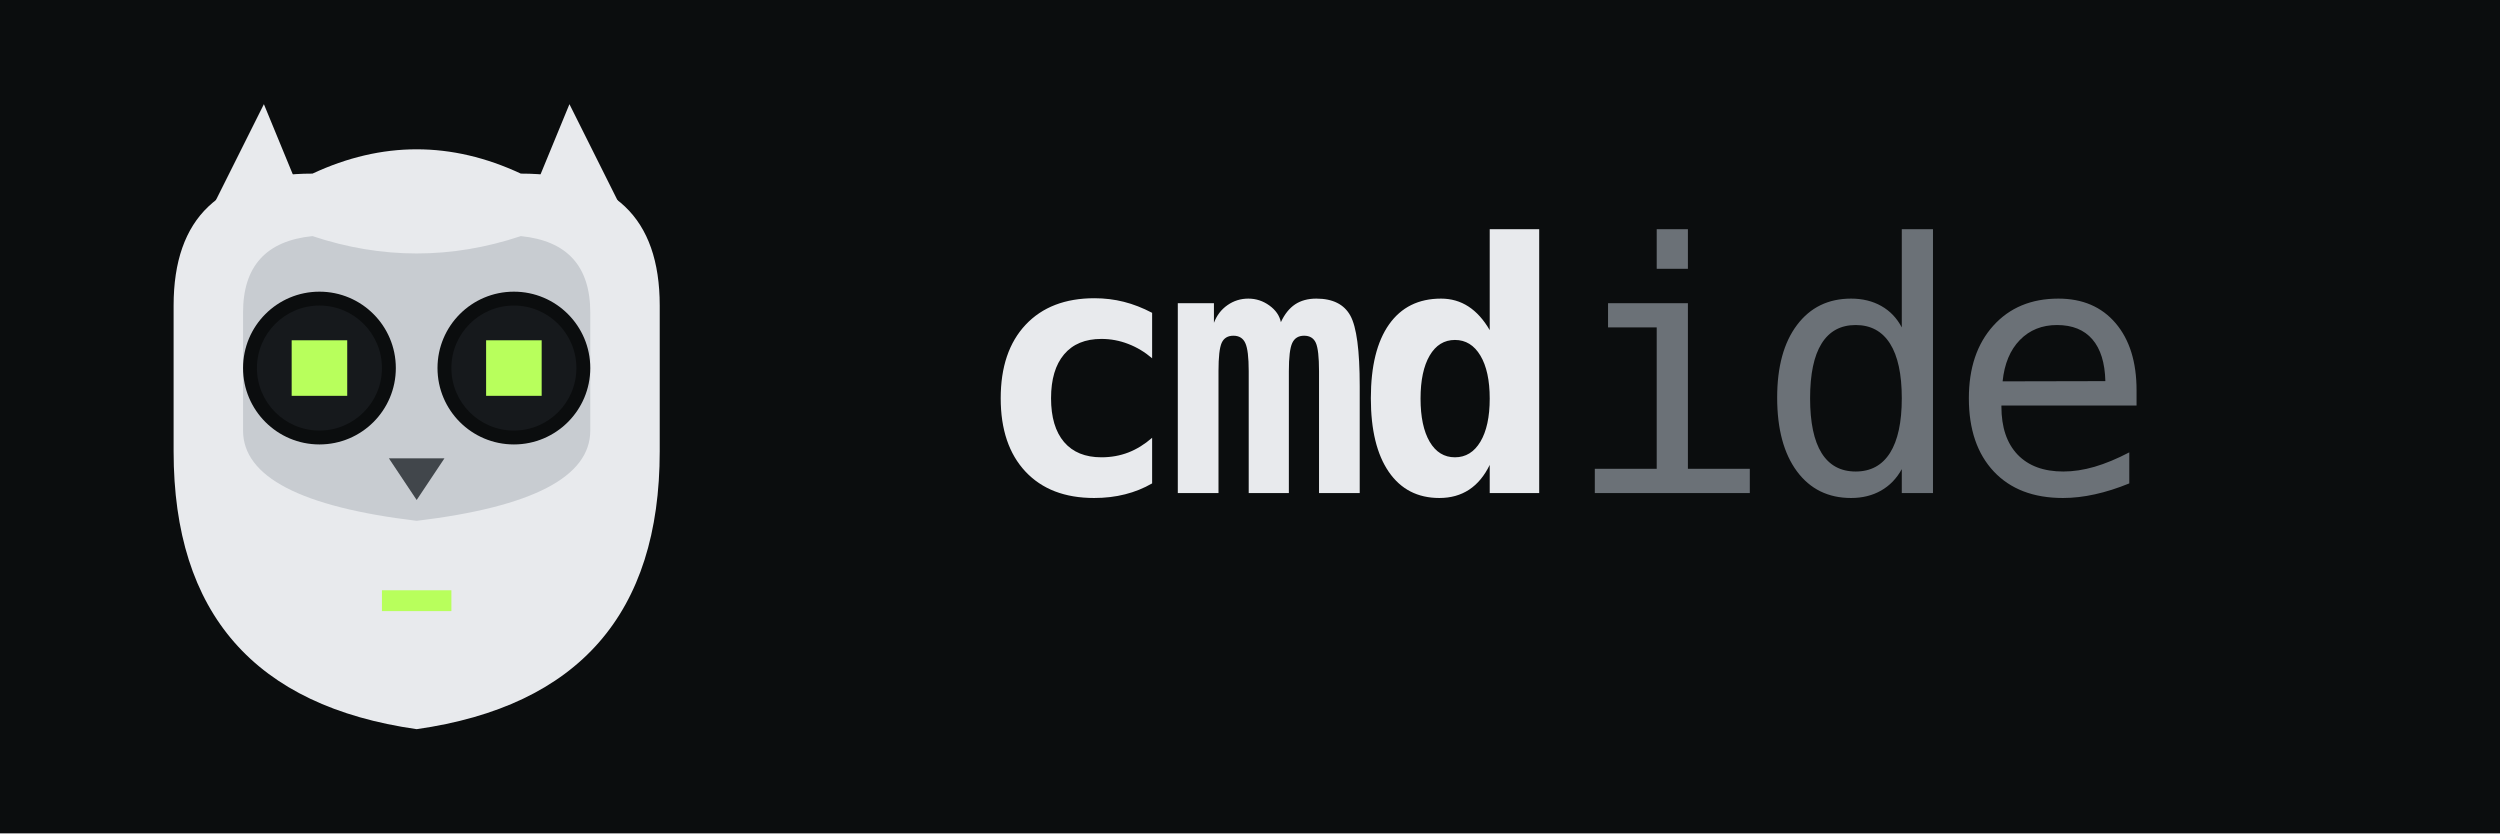
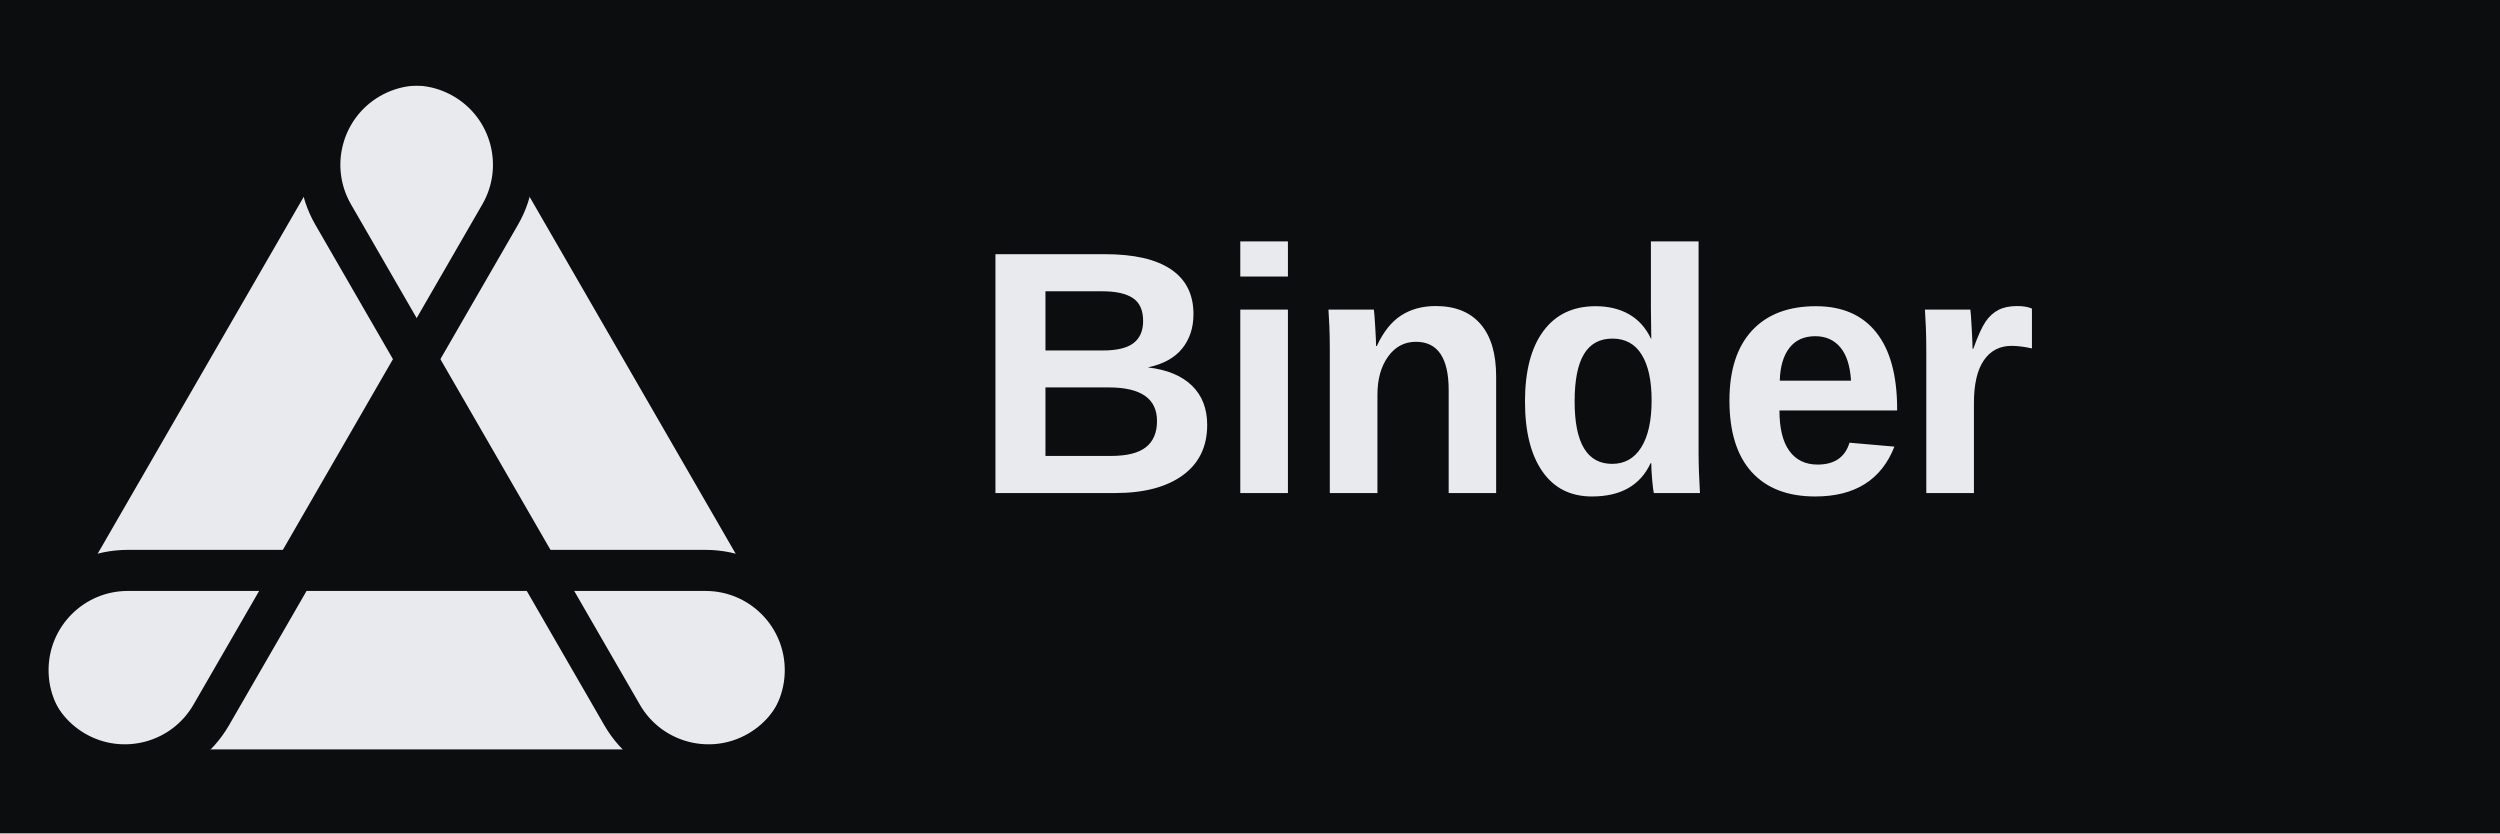
<svg xmlns="http://www.w3.org/2000/svg" viewBox="0 0 720 240" width="720" height="240">
  <rect width="720" height="240" fill="#0b0d0e" />
-   <g>
-     <path d="M 60 62 L 76 30 L 90 64 Z" fill="#e8eaed" />
-     <path d="M 180 62 L 164 30 L 150 64 Z" fill="#e8eaed" />
-     <path d="M 50 88 Q 50 50 90 50 Q 120 36 150 50 Q 190 50 190 88 L 190 130 Q 190 200 120 210 Q 50 200 50 130 Z" fill="#e8eaed" />
-     <path d="M 70 90 Q 70 70 90 68 Q 120 78 150 68 Q 170 70 170 90 L 170 124 Q 170 144 120 150 Q 70 144 70 124 Z" fill="#c8ccd1" />
-     <circle cx="92" cy="106" r="22" fill="#0b0d0e" />
-     <circle cx="148" cy="106" r="22" fill="#0b0d0e" />
-     <circle cx="92" cy="106" r="18" fill="#16191c" />
-     <circle cx="148" cy="106" r="18" fill="#16191c" />
-     <rect x="84" y="98" width="16" height="16" fill="#b8ff5c" />
-     <rect x="140" y="98" width="16" height="16" fill="#b8ff5c" />
-     <path d="M 112 132 L 120 144 L 128 132 Z" fill="#41464b" />
-     <rect x="110" y="170" width="20" height="6" fill="#b8ff5c" />
-   </g>
-   <text x="280" y="142" font-family="JetBrains Mono, ui-monospace, Menlo, monospace" font-weight="700" font-size="100" letter-spacing="-5" fill="#e8eaed">cmd<tspan fill="#6b7177" font-weight="400">ide</tspan>
-   </text>
+   <defs>
+     <mask id="lockupDarkMark" maskUnits="userSpaceOnUse" x="0" y="0" width="240" height="240">
+       <rect x="0" y="0" width="240" height="240" fill="#000" />
+       <rect x="50.516" y="90.763" width="223.856" height="57.46" rx="28.73" transform="rotate(60.000 162.444 119.493)" fill="#fff" />
+       <rect x="8.072" y="164.278" width="223.856" height="57.46" rx="28.73" transform="rotate(180.000 120.000 193.008)" fill="#fff" />
+       <rect x="-34.372" y="90.763" width="223.856" height="57.46" rx="28.73" transform="rotate(-60.000 77.556 119.493)" fill="#fff" />
+       <rect x="50.516" y="90.763" width="223.856" height="57.46" rx="28.73" transform="rotate(60.000 162.444 119.493)" fill="none" stroke="#000" stroke-width="11.83" />
+       <rect x="8.072" y="164.278" width="223.856" height="57.46" rx="28.73" transform="rotate(180.000 120.000 193.008)" fill="none" stroke="#000" stroke-width="11.83" />
+       <rect x="-34.372" y="90.763" width="223.856" height="57.46" rx="28.73" transform="rotate(-60.000 77.556 119.493)" fill="none" stroke="#000" stroke-width="11.83" />
+     </mask>
+   </defs>
+   <rect x="0" y="0" width="240" height="240" fill="#e8eaed" mask="url(#lockupDarkMark)" />
+   <text x="280" y="142" font-family="Arial, Helvetica, sans-serif" font-weight="700" font-size="100" letter-spacing="-2" fill="#e8eaed">Binder</text>
</svg>
